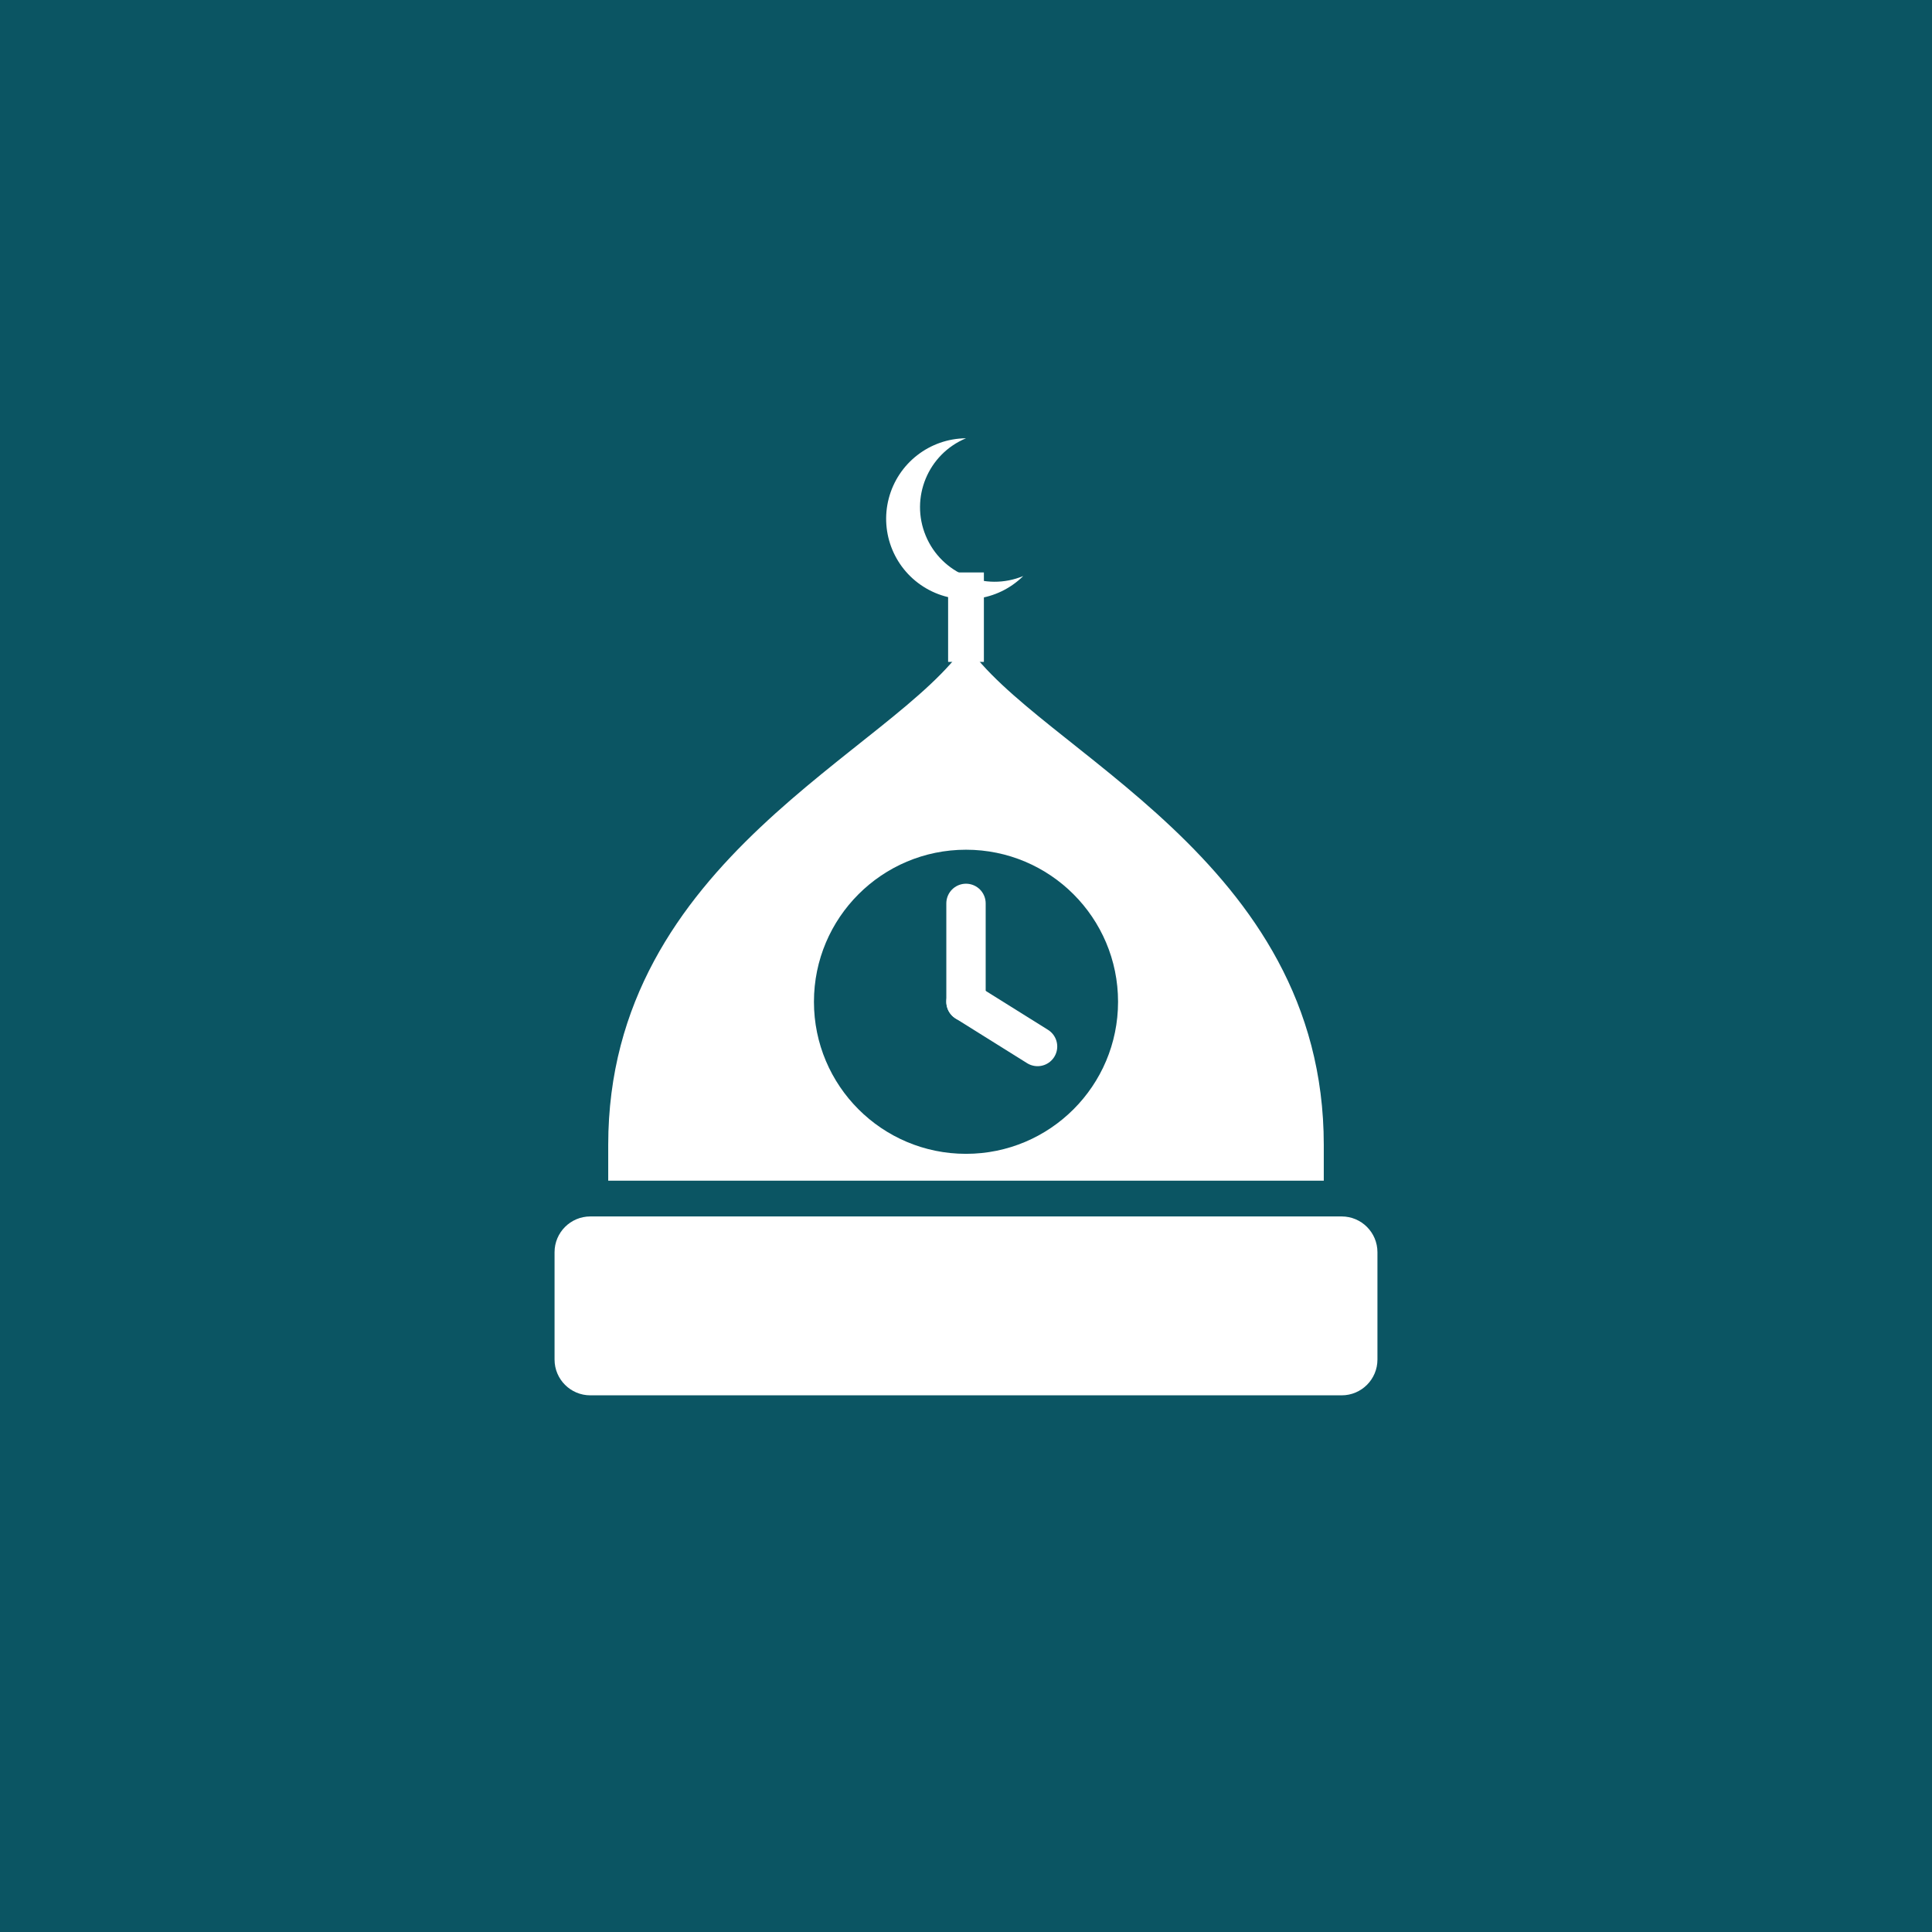
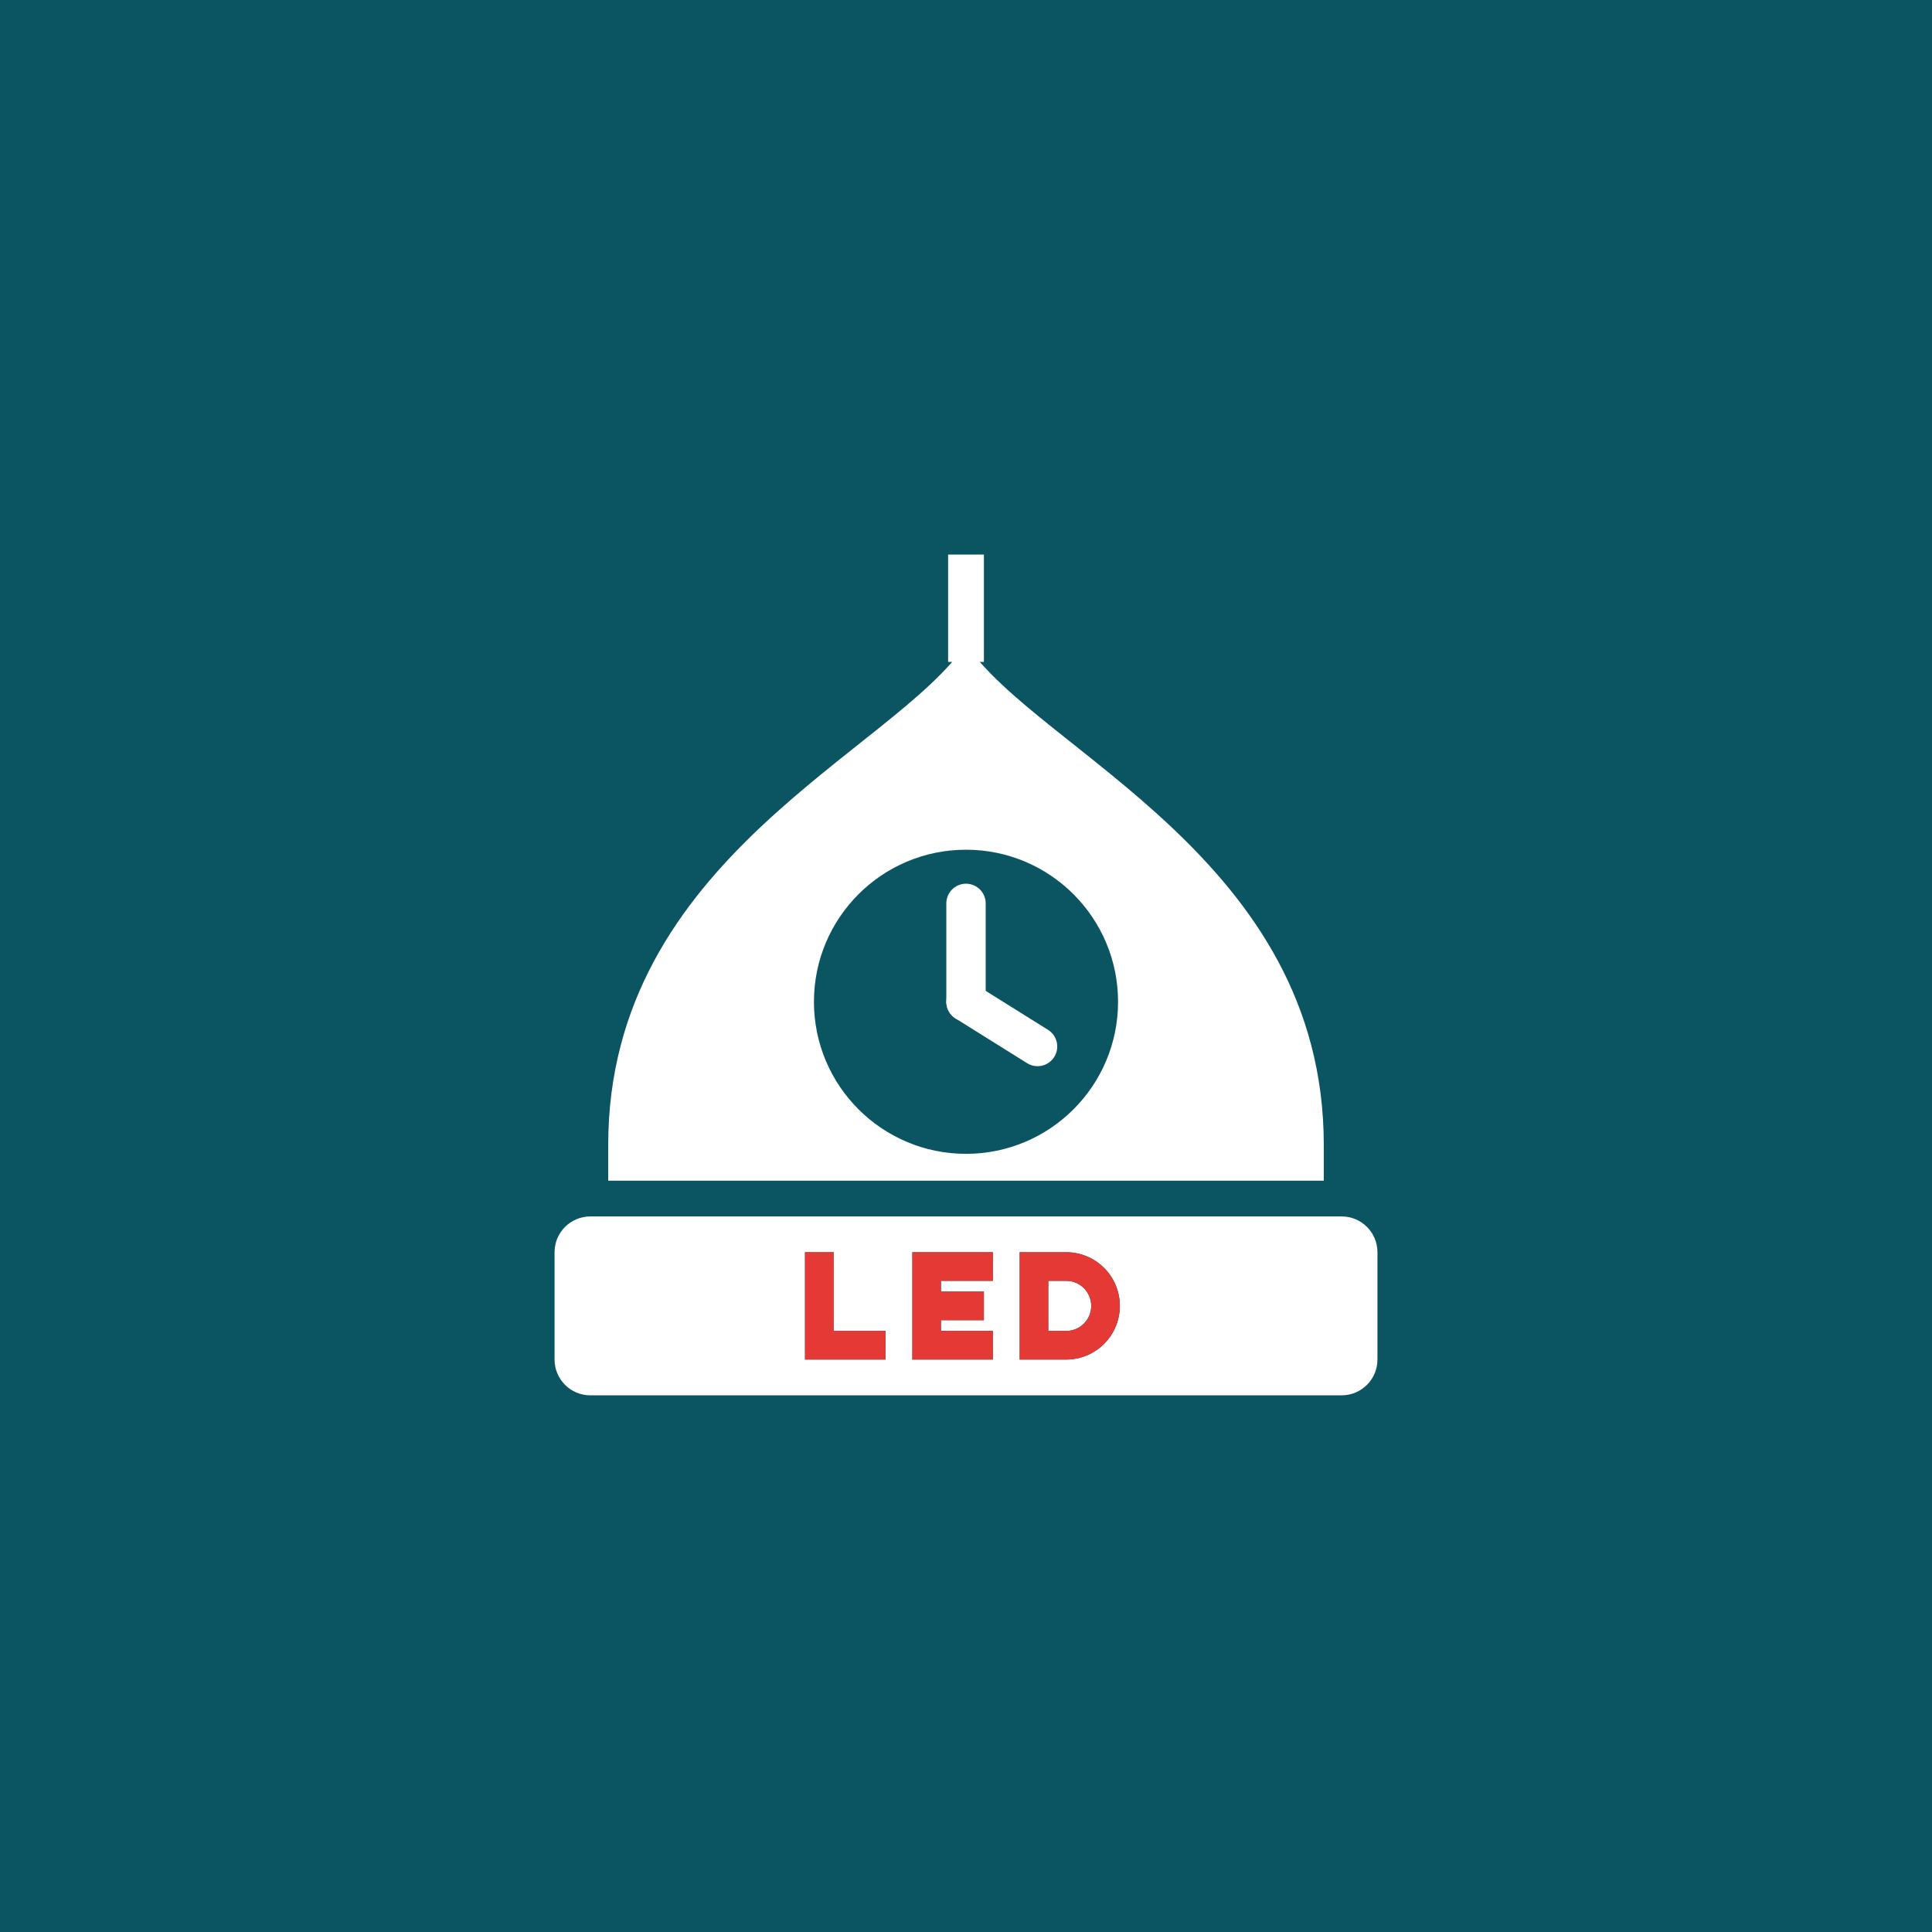
<svg xmlns="http://www.w3.org/2000/svg" width="108" height="108" viewBox="0 0 108 108">
  <rect width="108" height="108" fill="#0B5563" />
-   <g fill="#FFFFFF">
-     <path d="M54,24.5 a4.5,4.5 0 1,0 3.2,7.7 a3.6,3.6 0 1,1 -3.2,-7.7 z" />
-     <path d="M53,32 h2 v5 h-2 z" />
-     <path fill-rule="evenodd" d="M54,36 C58,42 74,48 74,64 L74,66 L34,66 L34,64 C34,48 50,42 54,36 Z M45.5,56 a8.5,8.5 0 1,0 17,0 a8.5,8.5 0 1,0 -17,0 z" />
-     <path d="M33,68 h42 a2,2 0 0,1 2,2 v6 a2,2 0 0,1 -2,2 h-42 a2,2 0 0,1 -2,-2 v-6 a2,2 0 0,1 2,-2 z" />
+   <g fill="#FFFFFF" fill-rule="evenodd">
+     <path d="M53,31 h2 v6 h-2 z" />
+     <path d="M54,36 C58,42 74,48 74,64 L74,66 L34,66 L34,64 C34,48 50,42 54,36 Z M45.5,56 a8.5,8.5 0 1,0 17,0 a8.5,8.5 0 1,0 -17,0 z" />
+     <path d="M33,68 h42 a2,2 0 0,1 2,2 v6 a2,2 0 0,1 -2,2 h-42 a2,2 0 0,1 -2,-2 v-6 a2,2 0 0,1 2,-2 z M45,70 h1.6 v4.4 h2.9 v1.6 h-4.5 z M51,70 h4.5 v1.6 h-2.9 v0.6 h2.4 v1.6 h-2.4 v0.6 h2.9 v1.6 h-4.5 z M57,70 h2.6 a3,3 0 0,1 3,3 a3,3 0 0,1 -3,3 h-2.6 z M58.6,71.6 v2.8 h1 a1.4,1.4 0 0,0 1.4,-1.4 a1.4,1.4 0 0,0 -1.4,-1.4 z" />
  </g>
  <g fill="none" stroke="#FFFFFF" stroke-width="2.2" stroke-linecap="round">
    <path d="M54,56 L54,50.5" />
    <path d="M54,56 L58,58.5" />
  </g>
+   <g fill="#E53935" fill-rule="evenodd">
+     <path d="M45,70 h1.6 v4.4 h2.9 v1.6 h-4.5 z" />
+     <path d="M51,70 h4.5 v1.6 h-2.9 v0.6 h2.4 v1.6 h-2.4 v0.6 h2.9 v1.6 h-4.5 z" />
+     <path d="M57,70 h2.6 a3,3 0 0,1 3,3 a3,3 0 0,1 -3,3 h-2.6 z M58.6,71.6 v2.8 h1 a1.4,1.4 0 0,0 1.4,-1.4 a1.4,1.4 0 0,0 -1.4,-1.4 z" />
+   </g>
</svg>
